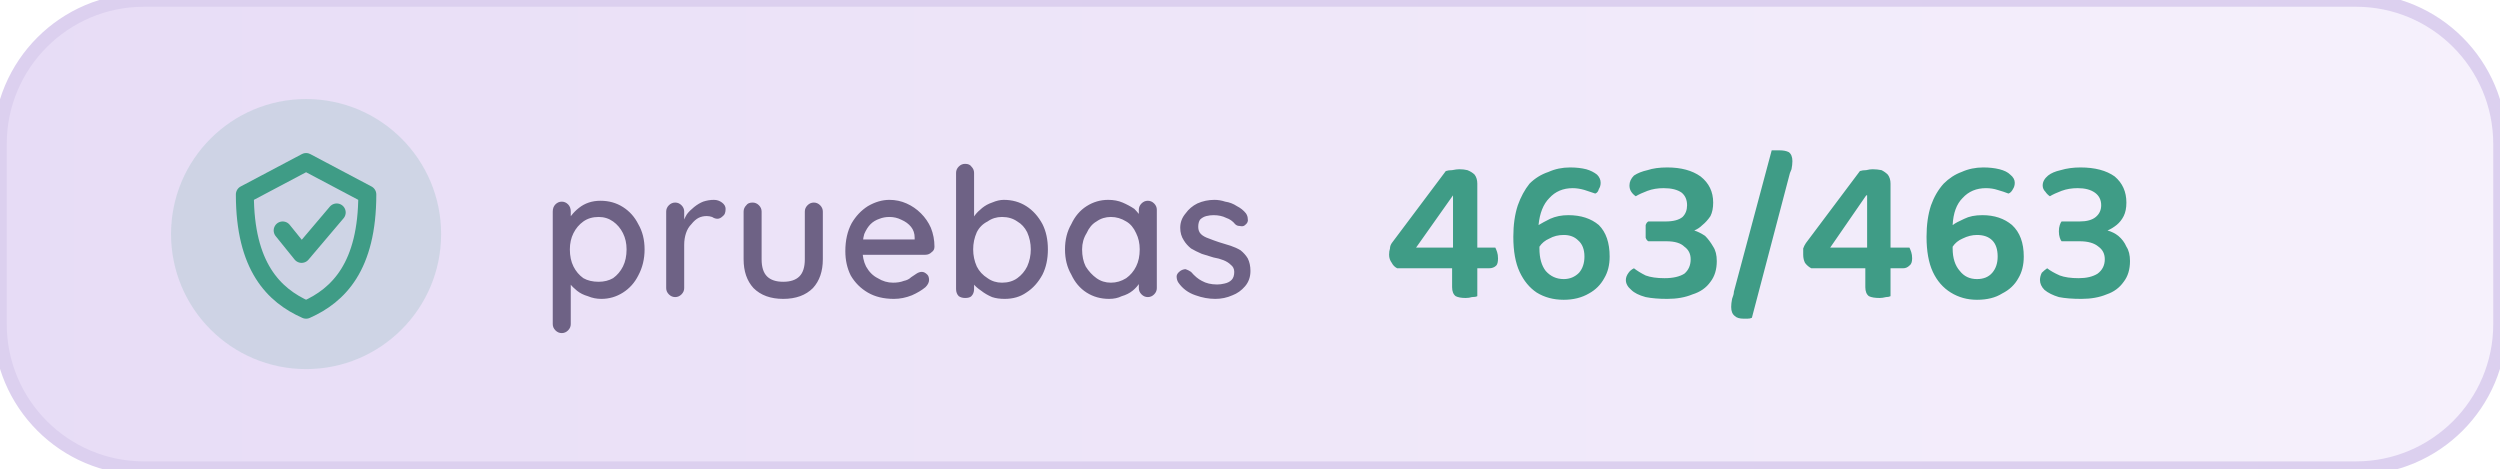
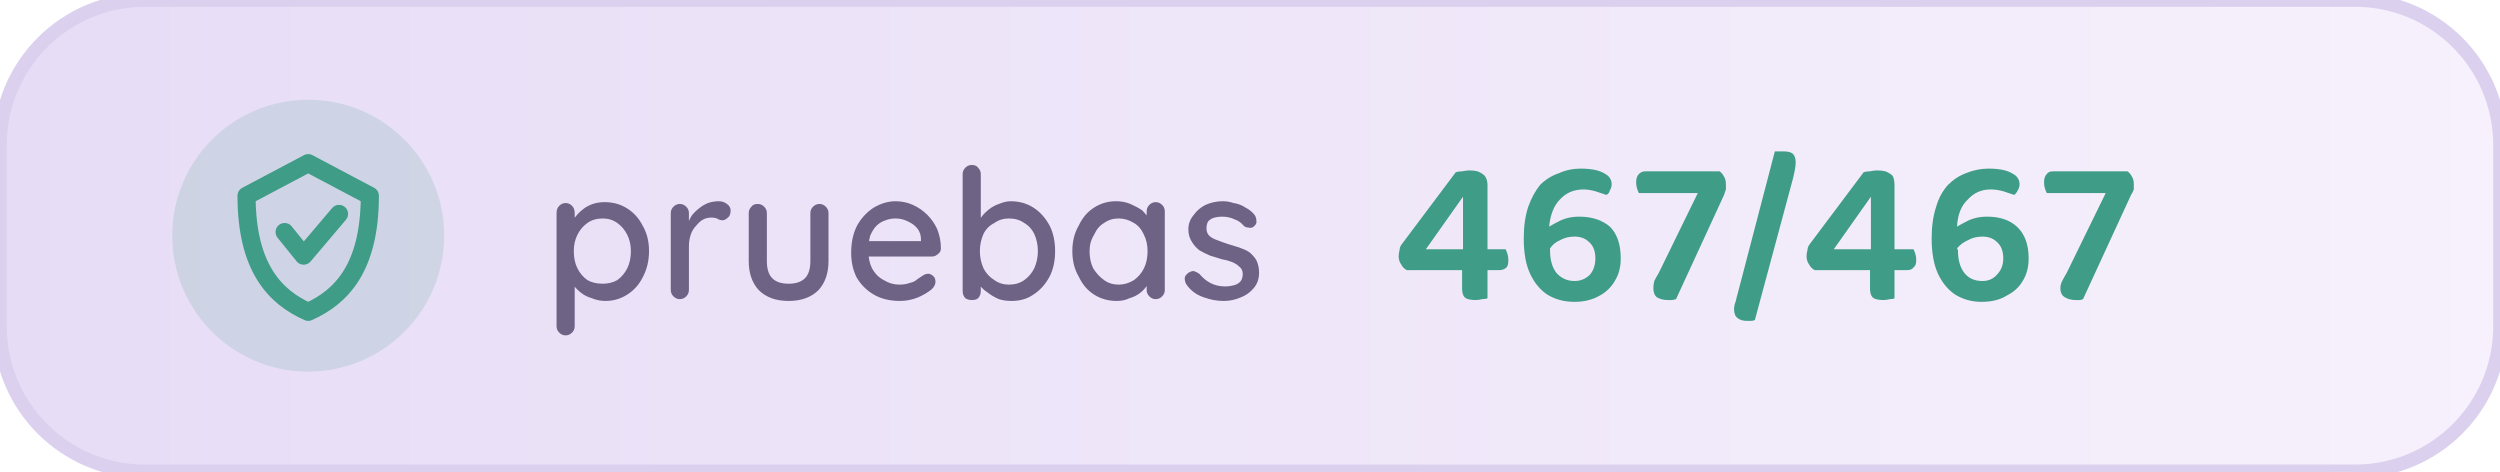
- <svg xmlns="http://www.w3.org/2000/svg" viewBox="0 0 277.7 52" width="277.7" height="52" role="img" aria-label="pruebas 463/463">
+ <svg xmlns="http://www.w3.org/2000/svg" viewBox="0 0 275.8 52" width="275.8" height="52" role="img" aria-label="pruebas 467/467">
  <defs>
    <linearGradient id="gi" x1="0" y1="0" x2="1" y2="0">
      <stop offset="0" stop-color="#E7DCF6" />
      <stop offset="1" stop-color="#F6F1FC" />
    </linearGradient>
  </defs>
-   <rect x="0" y="0" width="277.7" height="52" rx="16" ry="16" fill="url(#gi)" stroke="#DCD0EF" stroke-width="1.5" />
+   <rect x="0" y="0" width="275.8" height="52" rx="16" ry="16" fill="url(#gi)" stroke="#DCD0EF" stroke-width="1.5" />
  <circle cx="34" cy="26" r="15" fill="#3F9C86" opacity="0.16" />
  <g fill="none" stroke="#3F9C86" stroke-width="2" stroke-linecap="round" stroke-linejoin="round">
    <path d="M 34 18 L 40.8 21.6 C 40.8 29.6 37.6 32.8 34 34.4 C 30.4 32.8 27.2 29.6 27.2 21.6 Z" />
    <path d="M 31.4 25.6 L 33.5 28.2 L 37.4 23.6" />
  </g>
  <path d="M66.7 22.3Q68.1 22.3 69.2 23Q70.3 23.7 70.9 24.9Q71.6 26.1 71.6 27.7Q71.6 29.3 70.9 30.6Q70.3 31.8 69.2 32.5Q68.1 33.2 66.8 33.2Q66 33.2 65.3 32.9Q64.6 32.7 64.1 32.3Q63.6 31.9 63.3 31.5Q62.9 31 62.9 30.7L63.4 30.4V36Q63.4 36.4 63.1 36.7Q62.8 37 62.4 37Q62 37 61.7 36.7Q61.4 36.4 61.4 36V23.5Q61.4 23 61.7 22.7Q62 22.4 62.4 22.4Q62.8 22.4 63.1 22.7Q63.4 23 63.4 23.5V24.8L63.1 24.7Q63.1 24.3 63.5 23.9Q63.8 23.5 64.3 23.1Q64.8 22.7 65.4 22.5Q66 22.3 66.7 22.3ZM66.5 24.1Q65.5 24.1 64.8 24.6Q64.1 25.1 63.7 25.9Q63.3 26.7 63.3 27.7Q63.3 28.8 63.7 29.6Q64.1 30.4 64.8 30.9Q65.5 31.3 66.5 31.3Q67.4 31.3 68.1 30.9Q68.8 30.4 69.2 29.6Q69.6 28.8 69.6 27.7Q69.6 26.7 69.2 25.9Q68.8 25.1 68.1 24.6Q67.4 24.1 66.5 24.1Z M75 33Q74.6 33 74.3 32.7Q74 32.4 74 32V23.5Q74 23.1 74.3 22.8Q74.6 22.5 75 22.5Q75.4 22.5 75.7 22.8Q76 23.1 76 23.5V25.8L75.8 24.9Q76 24.3 76.3 23.8Q76.6 23.4 77.1 23Q77.6 22.6 78.1 22.4Q78.7 22.2 79.3 22.2Q79.8 22.2 80.2 22.5Q80.6 22.8 80.6 23.2Q80.6 23.8 80.3 24Q80 24.3 79.7 24.3Q79.4 24.3 79.1 24.1Q78.8 24 78.5 24Q78 24 77.6 24.2Q77.2 24.4 76.8 24.9Q76.4 25.3 76.2 25.9Q76 26.5 76 27.2V32Q76 32.4 75.7 32.7Q75.4 33 75 33Z M90.4 22.5Q90.8 22.5 91.1 22.8Q91.4 23.1 91.4 23.5V28.8Q91.4 30.8 90.3 32Q89.1 33.2 87 33.2Q84.9 33.2 83.7 32Q82.6 30.8 82.6 28.8V23.5Q82.6 23.1 82.9 22.8Q83.1 22.5 83.6 22.5Q84 22.5 84.3 22.8Q84.6 23.1 84.6 23.5V28.8Q84.6 30.1 85.2 30.7Q85.8 31.3 87 31.3Q88.2 31.3 88.8 30.7Q89.4 30.1 89.4 28.8V23.5Q89.4 23.1 89.7 22.8Q90 22.5 90.4 22.5Z M99.3 33.2Q97.6 33.2 96.4 32.5Q95.2 31.8 94.5 30.6Q93.9 29.4 93.9 27.9Q93.9 26.1 94.6 24.8Q95.3 23.6 96.4 22.9Q97.6 22.2 98.8 22.2Q99.8 22.2 100.7 22.6Q101.6 23 102.3 23.7Q103 24.4 103.4 25.3Q103.8 26.3 103.8 27.4Q103.8 27.8 103.5 28Q103.2 28.3 102.8 28.3H95L94.5 26.6H102L101.6 26.9V26.4Q101.6 25.7 101.2 25.2Q100.8 24.7 100.1 24.4Q99.5 24.1 98.8 24.1Q98.2 24.1 97.7 24.3Q97.1 24.5 96.7 24.9Q96.3 25.3 96 26Q95.8 26.7 95.8 27.7Q95.8 28.8 96.2 29.6Q96.7 30.5 97.5 30.9Q98.3 31.4 99.2 31.4Q99.9 31.4 100.4 31.2Q100.9 31.1 101.2 30.8Q101.5 30.6 101.8 30.4Q102.1 30.2 102.4 30.2Q102.7 30.2 103 30.5Q103.2 30.7 103.2 31.1Q103.2 31.5 102.8 31.9Q102.2 32.4 101.3 32.8Q100.3 33.2 99.3 33.2Z M111.5 22.2Q112.9 22.2 114 22.9Q115.1 23.6 115.8 24.9Q116.4 26.1 116.4 27.7Q116.4 29.3 115.8 30.5Q115.1 31.8 114 32.5Q113 33.2 111.6 33.2Q110.8 33.2 110.2 33Q109.5 32.7 109 32.3Q108.4 31.9 108.1 31.5Q107.8 31 107.7 30.7L108.2 30.4V32.1Q108.2 32.6 107.9 32.9Q107.7 33.1 107.2 33.1Q106.8 33.1 106.5 32.9Q106.2 32.6 106.2 32.1V19.2Q106.2 18.8 106.5 18.5Q106.8 18.2 107.2 18.2Q107.7 18.2 107.9 18.5Q108.2 18.8 108.2 19.2V24.8L107.9 24.7Q108 24.3 108.3 23.9Q108.6 23.5 109.1 23.1Q109.6 22.7 110.2 22.5Q110.9 22.2 111.5 22.2ZM111.3 24.1Q110.4 24.1 109.7 24.6Q108.9 25 108.5 25.8Q108.1 26.7 108.1 27.7Q108.1 28.7 108.5 29.6Q108.9 30.4 109.7 30.9Q110.4 31.4 111.3 31.4Q112.3 31.4 113 30.9Q113.7 30.4 114.1 29.6Q114.5 28.7 114.5 27.7Q114.5 26.7 114.1 25.8Q113.7 25 113 24.6Q112.3 24.1 111.3 24.1Z M127.5 22.3Q127.9 22.3 128.2 22.6Q128.5 22.9 128.5 23.3V32Q128.5 32.4 128.2 32.7Q127.9 33 127.5 33Q127.1 33 126.8 32.7Q126.5 32.4 126.5 32V30.5L126.9 30.6Q126.9 31 126.6 31.4Q126.3 31.9 125.8 32.3Q125.3 32.7 124.6 32.9Q124 33.2 123.2 33.2Q121.8 33.2 120.7 32.5Q119.6 31.8 119 30.5Q118.3 29.3 118.3 27.7Q118.3 26.1 119 24.9Q119.6 23.6 120.7 22.9Q121.8 22.2 123.1 22.2Q124 22.2 124.7 22.5Q125.4 22.8 126 23.2Q126.5 23.7 126.8 24.2Q127.1 24.7 127.1 25.1L126.5 25.2V23.3Q126.5 22.9 126.8 22.6Q127.1 22.3 127.5 22.3ZM123.4 31.4Q124.3 31.4 125.1 30.9Q125.8 30.4 126.2 29.6Q126.6 28.8 126.6 27.7Q126.6 26.7 126.2 25.9Q125.8 25 125.1 24.6Q124.3 24.1 123.4 24.1Q122.5 24.1 121.8 24.6Q121.1 25 120.7 25.9Q120.2 26.7 120.2 27.7Q120.2 28.8 120.6 29.6Q121.1 30.4 121.8 30.9Q122.5 31.4 123.4 31.4Z M130.9 31.4Q130.7 31.1 130.7 30.7Q130.7 30.4 131.1 30.1Q131.4 29.9 131.7 29.9Q132 30 132.3 30.2Q132.9 30.9 133.5 31.2Q134.2 31.6 135.2 31.6Q135.6 31.6 136 31.5Q136.5 31.4 136.8 31.1Q137.1 30.8 137.1 30.2Q137.1 29.7 136.7 29.4Q136.4 29.1 135.9 28.9Q135.4 28.7 134.8 28.6Q134.1 28.4 133.5 28.2Q132.8 27.9 132.3 27.6Q131.8 27.2 131.5 26.7Q131.1 26.1 131.1 25.3Q131.1 24.4 131.7 23.7Q132.2 23 133 22.6Q133.9 22.2 134.9 22.2Q135.5 22.2 136.1 22.4Q136.8 22.5 137.4 22.9Q138 23.2 138.4 23.7Q138.6 24 138.6 24.3Q138.7 24.7 138.3 25Q138.1 25.2 137.7 25.1Q137.4 25.1 137.2 24.9Q136.8 24.4 136.2 24.2Q135.6 23.9 134.8 23.9Q134.4 23.9 134 24Q133.6 24.1 133.3 24.4Q133.1 24.7 133.1 25.2Q133.1 25.7 133.4 26Q133.7 26.3 134.3 26.5Q134.8 26.7 135.4 26.9Q136.1 27.1 136.7 27.3Q137.3 27.5 137.8 27.8Q138.3 28.2 138.6 28.7Q138.9 29.3 138.9 30.1Q138.9 31.1 138.3 31.8Q137.7 32.5 136.9 32.8Q136 33.2 135 33.2Q133.9 33.2 132.8 32.8Q131.6 32.4 130.9 31.4Z" fill="#6E6285" />
-   <path d="M154.6 27 160.6 19Q160.9 18.9 161.3 18.9Q161.8 18.8 162.1 18.8Q162.6 18.8 163 18.9Q163.5 19.1 163.8 19.4Q164.1 19.8 164.1 20.4V27.5H166.1Q166.2 27.7 166.3 28Q166.4 28.3 166.4 28.7Q166.4 29.3 166.2 29.5Q165.9 29.8 165.4 29.8H164.1V32.9Q163.9 33 163.5 33Q163.2 33.1 162.8 33.1Q162.1 33.1 161.7 32.9Q161.3 32.6 161.3 31.9V29.8H155.2Q154.8 29.6 154.6 29.2Q154.3 28.8 154.3 28.3Q154.3 27.9 154.4 27.6Q154.4 27.3 154.6 27ZM161.4 27.5 161.4 21.7H161.4L157.3 27.5Z M177.8 20.3Q177.8 20.7 177.6 21Q177.5 21.4 177.2 21.5Q176.6 21.3 176 21.1Q175.3 20.9 174.7 20.9Q173.1 20.9 172.1 22Q171.1 23 170.9 25Q171.4 24.7 172.2 24.3Q173.1 23.9 174.2 23.9Q176.3 23.9 177.6 25Q178.8 26.2 178.8 28.5Q178.8 29.9 178.2 30.9Q177.6 32 176.5 32.6Q175.3 33.3 173.7 33.3Q172 33.3 170.7 32.5Q169.5 31.7 168.8 30.2Q168.1 28.7 168.1 26.3Q168.1 24.3 168.6 22.8Q169.1 21.4 169.9 20.4Q170.8 19.5 172 19.1Q173.1 18.6 174.4 18.6Q175.4 18.6 176.2 18.8Q176.9 19 177.4 19.4Q177.8 19.8 177.8 20.3ZM173.7 31Q174.7 31 175.4 30.3Q176 29.6 176 28.5Q176 27.3 175.3 26.7Q174.7 26.1 173.7 26.1Q172.8 26.1 172.1 26.5Q171.4 26.8 171 27.4L171 27.6Q171 29.2 171.7 30.1Q172.5 31 173.7 31Z M185.2 18.6Q187.5 18.6 188.9 19.6Q190.3 20.7 190.3 22.5Q190.3 23.4 190 24Q189.6 24.6 189.1 25Q188.7 25.4 188.2 25.6Q188.8 25.8 189.4 26.2Q189.9 26.7 190.3 27.4Q190.7 28 190.7 29Q190.7 30.4 190 31.3Q189.3 32.3 188 32.7Q186.8 33.2 185.2 33.2Q183.8 33.2 182.8 33Q181.7 32.7 181.2 32.2Q180.6 31.7 180.6 31.1Q180.6 30.7 180.9 30.3Q181.1 30 181.5 29.8Q182 30.2 182.8 30.6Q183.6 30.9 184.9 30.9Q186.3 30.9 187.1 30.4Q187.8 29.8 187.8 28.8Q187.8 27.9 187.1 27.4Q186.5 26.8 185.1 26.8H183.1Q182.9 26.7 182.8 26.4Q182.8 26.1 182.8 25.7Q182.8 25.3 182.8 25Q182.9 24.7 183.1 24.6H185Q186.3 24.6 186.9 24.1Q187.4 23.6 187.4 22.8Q187.4 21.9 186.8 21.4Q186.1 20.9 184.8 20.9Q183.8 20.9 183 21.2Q182.2 21.5 181.7 21.8Q181.4 21.6 181.2 21.3Q181 21 181 20.6Q181 20 181.5 19.5Q182.1 19.1 183 18.9Q183.9 18.6 185.2 18.6Z M198.7 19.7 194.6 35.3Q194.4 35.4 194.1 35.4Q193.9 35.4 193.7 35.4Q193 35.4 192.7 35.1Q192.3 34.8 192.3 34.1Q192.3 33.7 192.4 33.2Q192.6 32.7 192.6 32.4L196.8 16.7Q197 16.7 197.3 16.7Q197.5 16.7 197.7 16.7Q198.3 16.7 198.7 16.9Q199.1 17.2 199.1 17.9Q199.1 18.3 199 18.8Q198.8 19.2 198.7 19.7Z M200.6 27 206.6 19Q206.9 18.9 207.3 18.9Q207.7 18.8 208 18.8Q208.5 18.8 209 18.9Q209.4 19.1 209.7 19.4Q210 19.8 210 20.4V27.5H212.1Q212.2 27.7 212.3 28Q212.4 28.3 212.4 28.7Q212.4 29.3 212.1 29.5Q211.8 29.8 211.4 29.8H210V32.9Q209.8 33 209.5 33Q209.1 33.1 208.8 33.1Q208 33.1 207.6 32.9Q207.2 32.6 207.2 31.9V29.8H201.2Q200.8 29.6 200.5 29.2Q200.3 28.8 200.3 28.3Q200.3 27.9 200.3 27.6Q200.4 27.3 200.6 27ZM207.4 27.5 207.4 21.7H207.3L203.3 27.5Z M223.8 20.3Q223.8 20.7 223.6 21Q223.4 21.4 223.1 21.5Q222.6 21.3 221.9 21.1Q221.3 20.9 220.6 20.9Q219 20.9 218 22Q217 23 216.9 25Q217.3 24.7 218.2 24.3Q219 23.9 220.2 23.9Q222.2 23.9 223.5 25Q224.8 26.2 224.8 28.5Q224.8 29.9 224.2 30.9Q223.6 32 222.4 32.6Q221.3 33.3 219.6 33.3Q218 33.3 216.7 32.5Q215.4 31.7 214.7 30.2Q214 28.7 214 26.3Q214 24.3 214.5 22.8Q215 21.4 215.9 20.4Q216.8 19.5 217.9 19.1Q219 18.6 220.3 18.6Q221.3 18.6 222.1 18.8Q222.9 19 223.3 19.4Q223.8 19.8 223.8 20.3ZM219.6 31Q220.7 31 221.3 30.3Q221.9 29.6 221.9 28.5Q221.9 27.3 221.3 26.7Q220.7 26.1 219.6 26.1Q218.8 26.1 218 26.5Q217.3 26.8 216.9 27.4L216.9 27.6Q216.9 29.2 217.7 30.1Q218.4 31 219.6 31Z M231.1 18.6Q233.5 18.6 234.9 19.6Q236.2 20.7 236.2 22.5Q236.2 23.4 235.9 24Q235.6 24.6 235.1 25Q234.6 25.4 234.1 25.6Q234.8 25.8 235.3 26.2Q235.9 26.7 236.2 27.4Q236.6 28 236.6 29Q236.6 30.4 235.9 31.3Q235.2 32.3 234 32.7Q232.8 33.2 231.2 33.2Q229.7 33.2 228.7 33Q227.7 32.7 227.1 32.2Q226.6 31.7 226.6 31.1Q226.6 30.7 226.8 30.3Q227.1 30 227.4 29.8Q227.9 30.2 228.8 30.6Q229.6 30.9 230.9 30.9Q232.2 30.9 233 30.4Q233.8 29.8 233.8 28.8Q233.8 27.9 233.1 27.4Q232.4 26.8 231 26.8H229Q228.9 26.7 228.8 26.4Q228.7 26.1 228.7 25.7Q228.7 25.3 228.8 25Q228.9 24.7 229 24.6H231Q232.2 24.6 232.8 24.1Q233.4 23.6 233.4 22.8Q233.4 21.9 232.7 21.4Q232 20.9 230.8 20.9Q229.8 20.9 229 21.2Q228.2 21.5 227.7 21.8Q227.4 21.6 227.2 21.3Q226.9 21 226.9 20.6Q226.9 20 227.5 19.5Q228 19.1 228.9 18.9Q229.9 18.6 231.1 18.6Z" fill="#3F9C86" />
+   <path d="M154.6 27 160.6 19Q160.9 18.9 161.3 18.9Q161.8 18.8 162.1 18.8Q162.6 18.8 163 18.9Q163.5 19.1 163.8 19.4Q164.1 19.8 164.1 20.4V27.5H166.1Q166.2 27.7 166.3 28Q166.4 28.3 166.4 28.7Q166.4 29.3 166.2 29.5Q165.9 29.8 165.4 29.8H164.1V32.9Q163.9 33 163.5 33Q163.2 33.1 162.8 33.1Q162.1 33.1 161.7 32.9Q161.3 32.6 161.3 31.9V29.8H155.2Q154.8 29.6 154.6 29.2Q154.3 28.8 154.3 28.3Q154.3 27.9 154.4 27.6Q154.4 27.3 154.6 27ZM161.4 27.5 161.4 21.7H161.4L157.3 27.5Z M177.8 20.3Q177.8 20.7 177.6 21Q177.5 21.4 177.2 21.5Q176.6 21.3 176 21.1Q175.3 20.9 174.7 20.9Q173.1 20.9 172.1 22Q171.1 23 170.9 25Q171.4 24.7 172.2 24.3Q173.1 23.9 174.2 23.9Q176.3 23.9 177.6 25Q178.8 26.2 178.8 28.5Q178.8 29.9 178.2 30.9Q177.6 32 176.5 32.6Q175.3 33.3 173.7 33.3Q172 33.3 170.7 32.5Q169.5 31.7 168.8 30.2Q168.1 28.7 168.1 26.3Q168.1 24.3 168.6 22.8Q169.1 21.4 169.9 20.4Q170.8 19.5 172 19.1Q173.1 18.6 174.4 18.6Q175.4 18.6 176.2 18.8Q176.9 19 177.4 19.4Q177.8 19.8 177.8 20.3ZM173.7 31Q174.7 31 175.4 30.3Q176 29.6 176 28.5Q176 27.3 175.3 26.7Q174.7 26.1 173.7 26.1Q172.8 26.1 172.1 26.5Q171.4 26.8 171 27.4L171 27.6Q171 29.2 171.7 30.1Q172.5 31 173.7 31Z M181.5 18.9H189.7Q190 19.1 190.2 19.5Q190.4 19.8 190.4 20.3Q190.4 20.6 190.4 20.9Q190.3 21.2 190.2 21.5L184.9 33Q184.6 33.1 184.4 33.1Q184.2 33.1 184 33.1Q183.3 33.1 182.8 32.8Q182.4 32.5 182.4 31.8Q182.4 31.4 182.5 31Q182.7 30.6 183 30.1L187.3 21.3H180.8Q180.7 21.1 180.6 20.8Q180.5 20.5 180.5 20.1Q180.5 19.5 180.8 19.2Q181.1 18.9 181.5 18.9Z M197.8 19.7 193.6 35.3Q193.4 35.4 193.2 35.4Q193 35.4 192.7 35.4Q192.1 35.4 191.7 35.1Q191.3 34.8 191.3 34.1Q191.3 33.7 191.5 33.2Q191.6 32.7 191.7 32.4L195.8 16.7Q196.1 16.7 196.3 16.7Q196.5 16.7 196.7 16.7Q197.4 16.7 197.7 16.9Q198.1 17.2 198.1 17.9Q198.1 18.3 198 18.8Q197.9 19.2 197.8 19.7Z M199.6 27 205.6 19Q205.9 18.9 206.3 18.9Q206.7 18.8 207.1 18.8Q207.6 18.8 208 18.9Q208.5 19.1 208.8 19.4Q209 19.8 209 20.4V27.5H211.1Q211.2 27.7 211.3 28Q211.4 28.3 211.4 28.7Q211.4 29.3 211.1 29.5Q210.9 29.8 210.4 29.8H209V32.9Q208.9 33 208.5 33Q208.1 33.1 207.8 33.1Q207.1 33.1 206.7 32.9Q206.3 32.6 206.3 31.9V29.8H200.2Q199.8 29.6 199.6 29.2Q199.3 28.8 199.3 28.3Q199.3 27.9 199.4 27.6Q199.4 27.3 199.6 27ZM206.4 27.5 206.4 21.7H206.4L202.3 27.5Z M222.8 20.3Q222.8 20.7 222.6 21Q222.4 21.4 222.2 21.5Q221.6 21.3 221 21.1Q220.3 20.9 219.6 20.9Q218.1 20.9 217.1 22Q216 23 215.9 25Q216.4 24.7 217.2 24.3Q218.1 23.9 219.2 23.9Q221.3 23.9 222.5 25Q223.8 26.2 223.8 28.5Q223.8 29.9 223.2 30.9Q222.6 32 221.4 32.6Q220.3 33.3 218.6 33.3Q217 33.3 215.7 32.5Q214.5 31.7 213.8 30.2Q213.1 28.7 213.1 26.3Q213.1 24.3 213.6 22.8Q214 21.4 214.9 20.4Q215.8 19.5 216.9 19.1Q218.1 18.6 219.4 18.6Q220.4 18.6 221.2 18.8Q221.9 19 222.4 19.4Q222.8 19.8 222.8 20.3ZM218.7 31Q219.7 31 220.3 30.3Q221 29.6 221 28.5Q221 27.3 220.3 26.7Q219.7 26.1 218.7 26.1Q217.8 26.1 217.1 26.5Q216.4 26.8 215.9 27.4L216 27.6Q216 29.2 216.7 30.1Q217.4 31 218.7 31Z M226.5 18.9H234.7Q235 19.1 235.2 19.5Q235.4 19.8 235.4 20.3Q235.4 20.6 235.4 20.9Q235.3 21.2 235.1 21.5L229.8 33Q229.6 33.1 229.4 33.1Q229.2 33.1 229 33.1Q228.3 33.1 227.8 32.8Q227.3 32.5 227.3 31.8Q227.3 31.4 227.5 31Q227.7 30.6 228 30.1L232.3 21.3H225.8Q225.7 21.1 225.6 20.8Q225.5 20.5 225.5 20.1Q225.5 19.5 225.8 19.2Q226 18.9 226.5 18.9Z" fill="#3F9C86" />
</svg>
